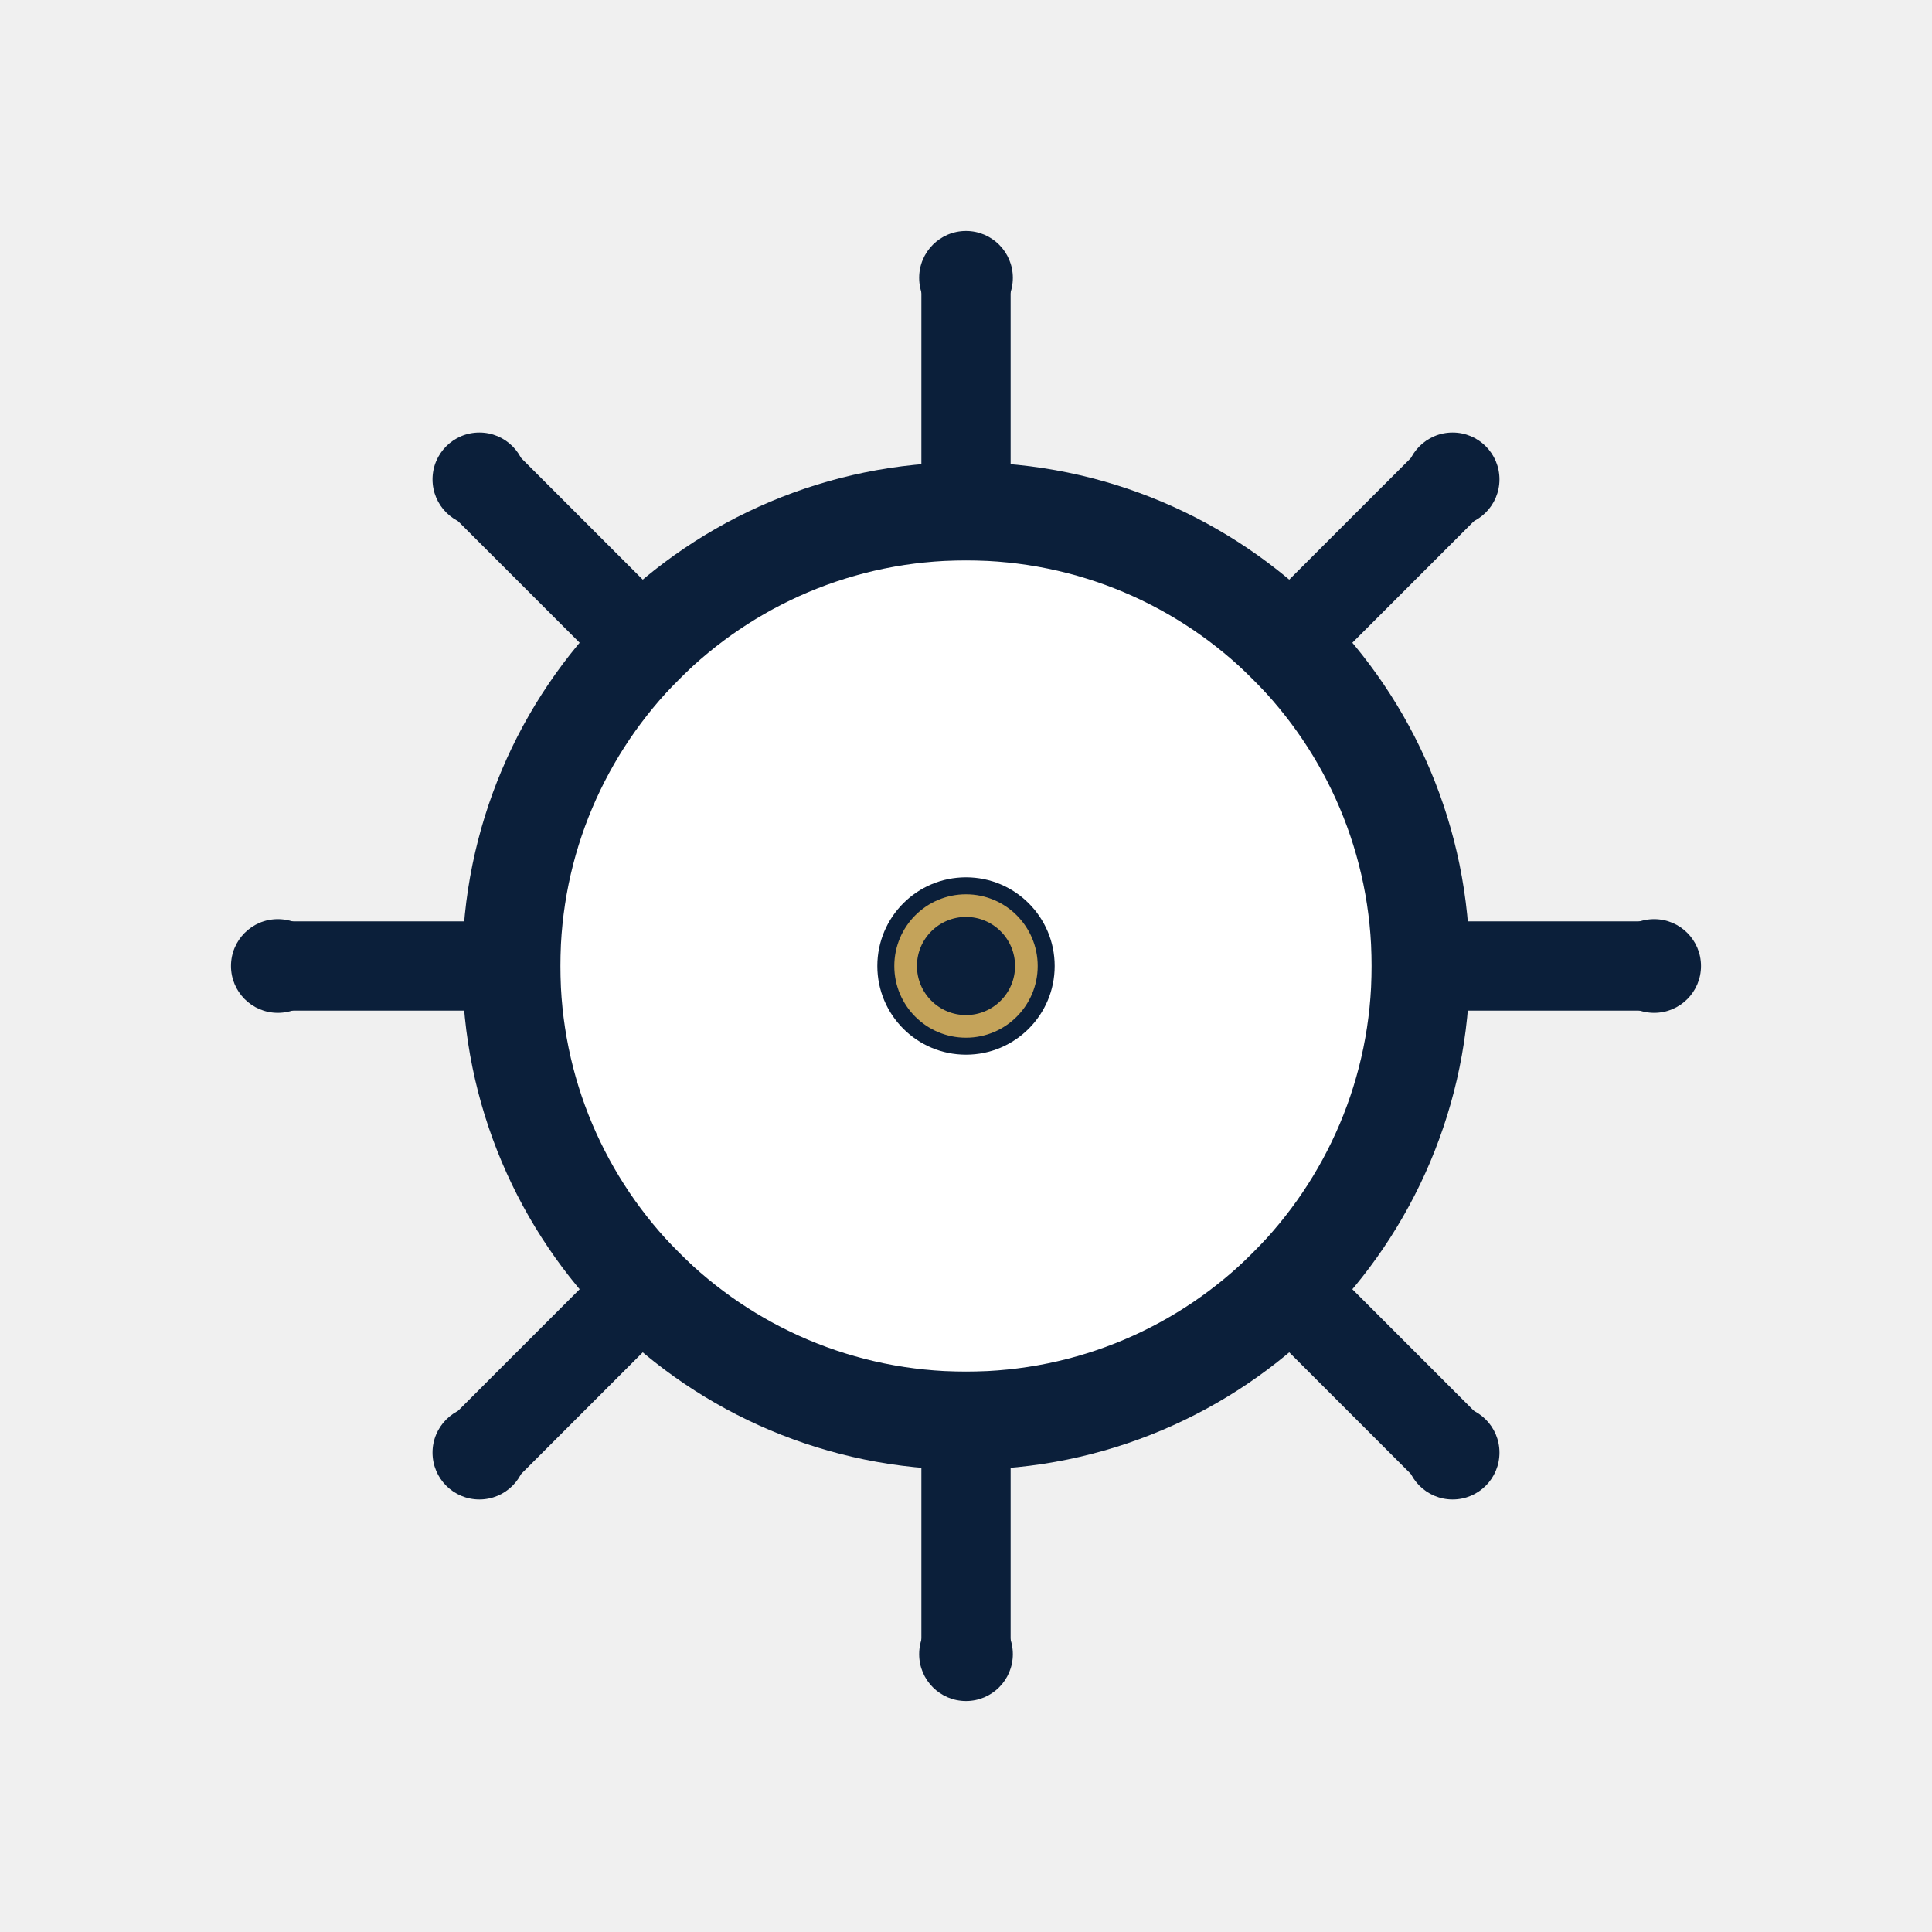
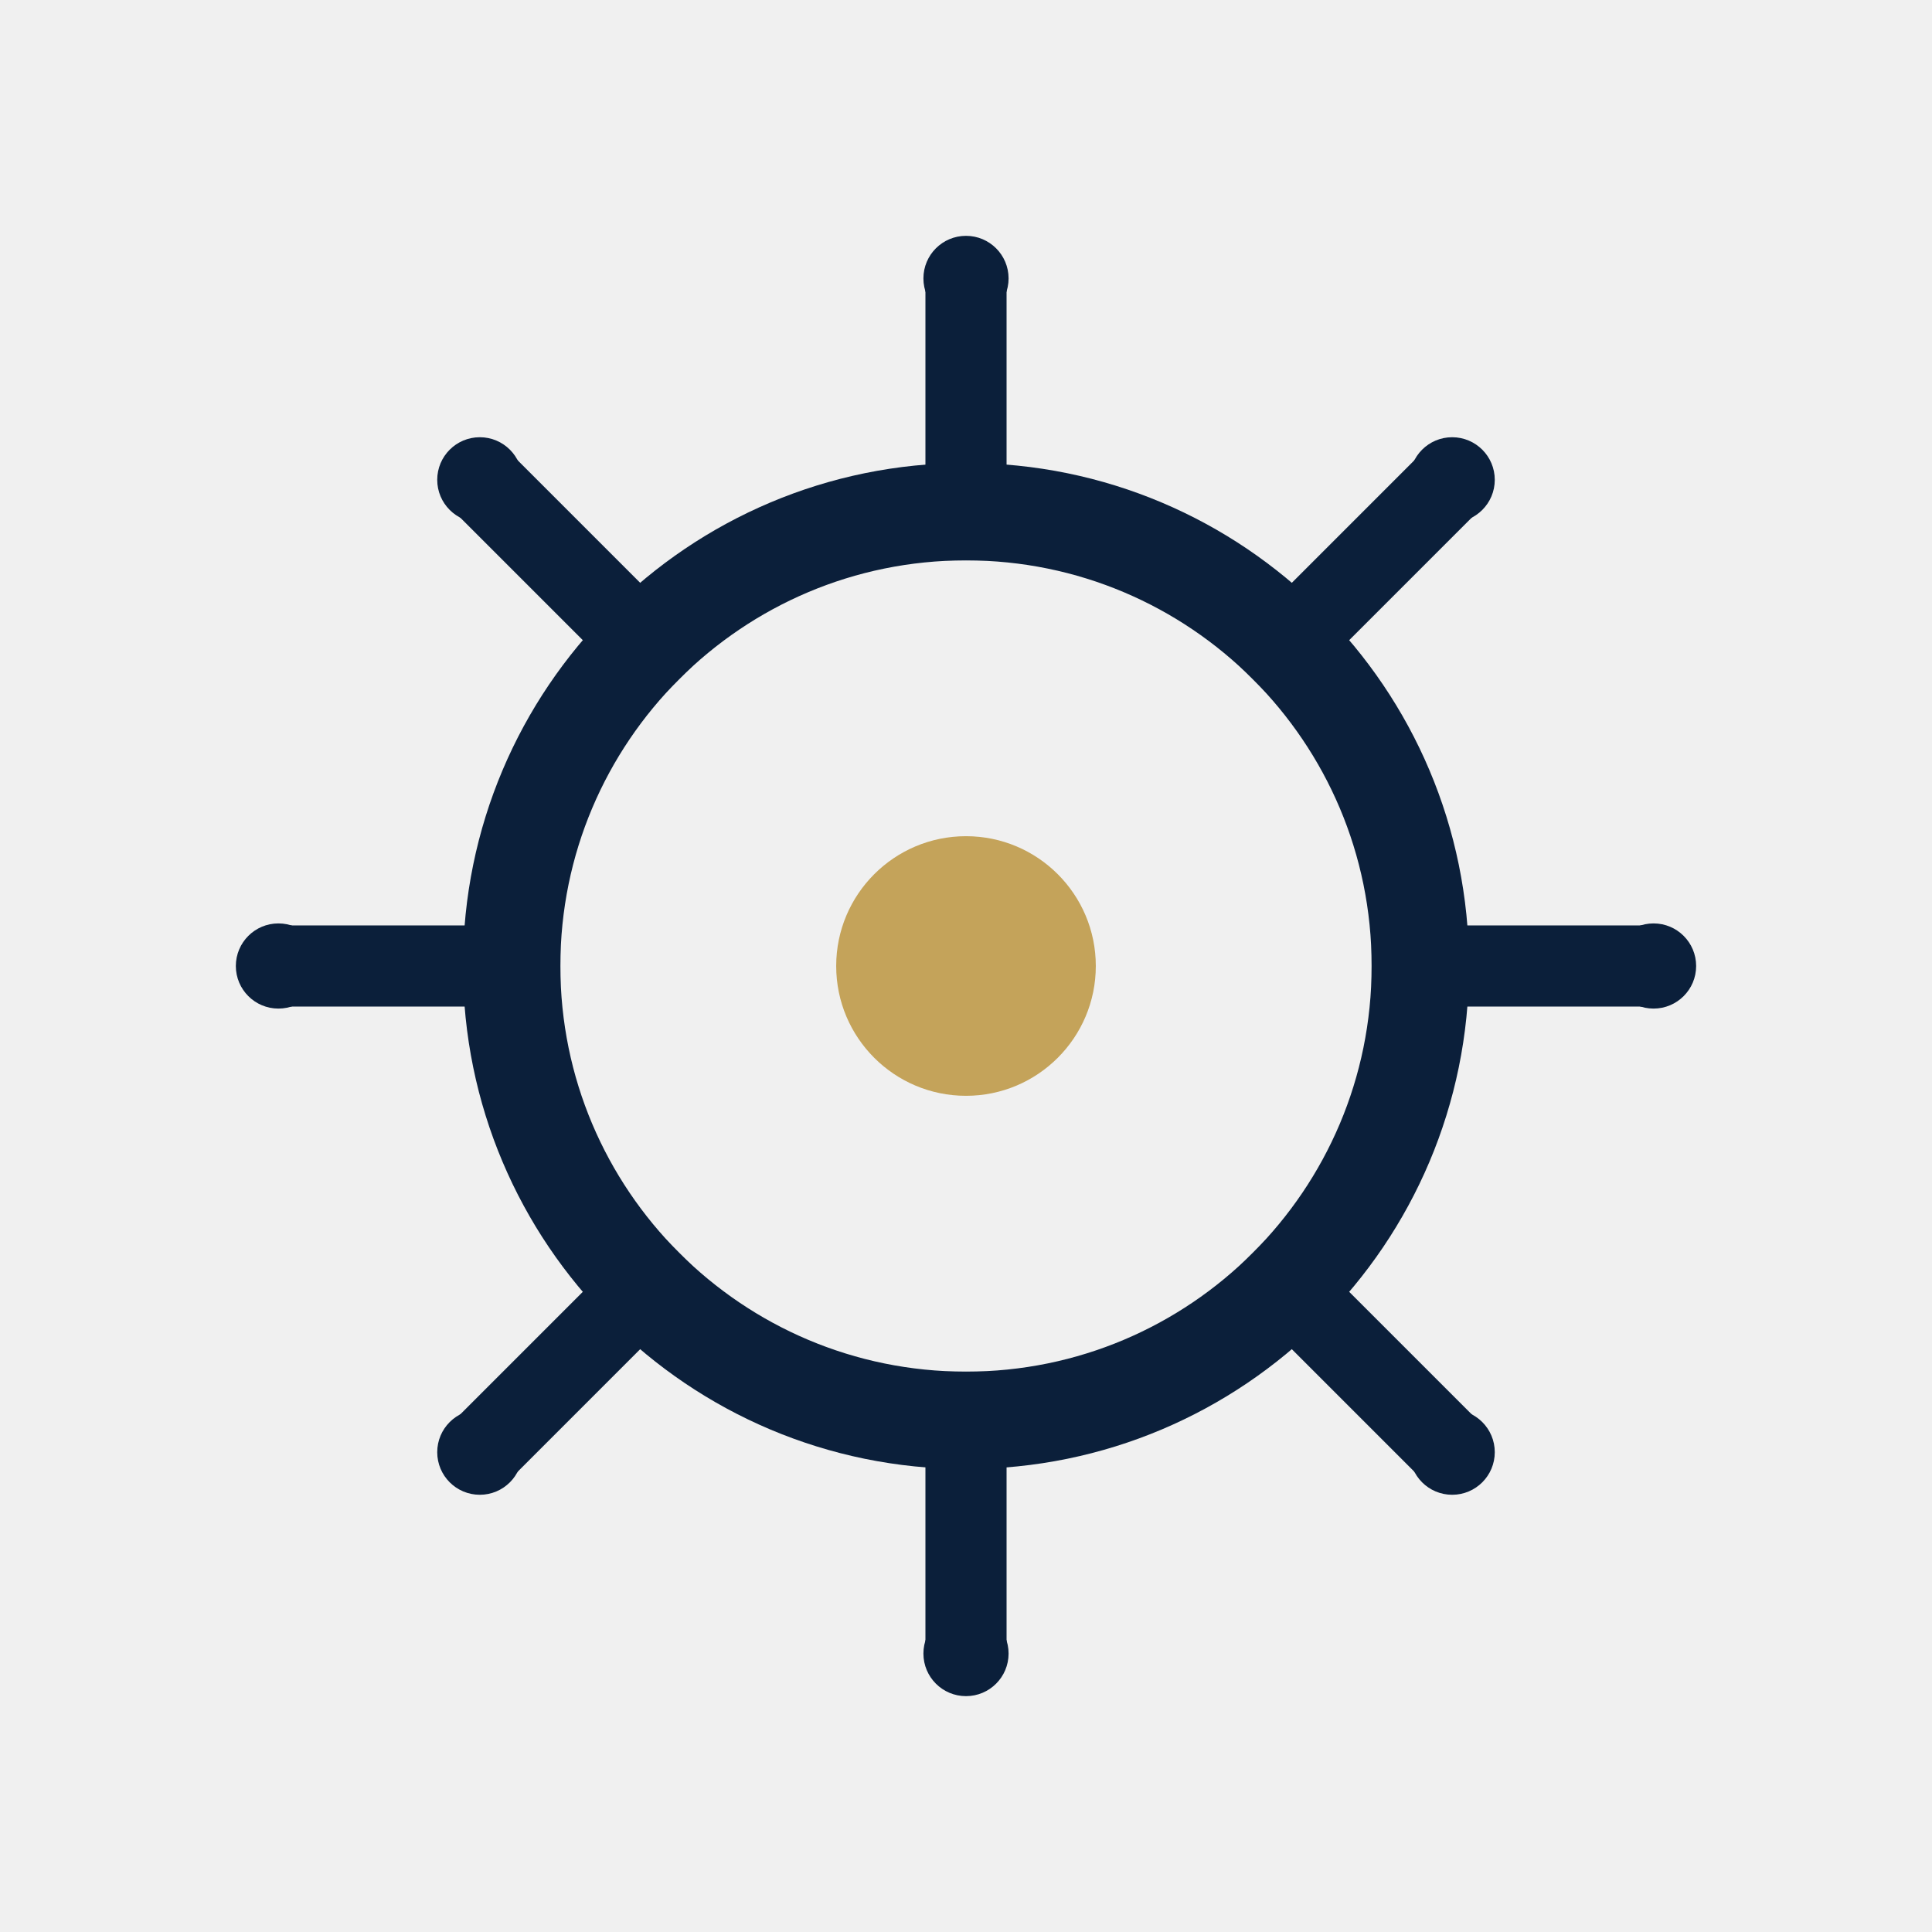
<svg xmlns="http://www.w3.org/2000/svg" width="1024" height="1024" viewBox="0 0 1024 1024">
-   <circle cx="512" cy="512" r="215" fill="#FFFFFF" />
-   <circle cx="512" cy="512" r="241" fill="none" stroke="#0B1F3A" stroke-width="52" />
-   <path d="M 535.65,297.00 L 535.65,150.80 L 488.35,150.80 L 488.35,297.00 Z" fill="#0B1F3A" />
-   <circle cx="512.00" cy="147.25" r="24.83" fill="#0B1F3A" />
-   <path d="M 680.75,376.70 L 784.13,273.32 L 750.68,239.87 L 647.30,343.25 Z" fill="#0B1F3A" />
-   <circle cx="769.92" cy="254.08" r="24.83" fill="#0B1F3A" />
-   <path d="M 727.00,535.65 L 873.20,535.65 L 873.20,488.35 L 727.00,488.35 Z" fill="#0B1F3A" />
-   <circle cx="876.75" cy="512.00" r="24.83" fill="#0B1F3A" />
-   <path d="M 647.30,680.75 L 750.68,784.13 L 784.13,750.68 L 680.75,647.30 Z" fill="#0B1F3A" />
-   <circle cx="769.92" cy="769.92" r="24.83" fill="#0B1F3A" />
-   <path d="M 488.35,727.00 L 488.35,873.20 L 535.65,873.20 L 535.65,727.00 Z" fill="#0B1F3A" />
-   <circle cx="512.00" cy="876.75" r="24.83" fill="#0B1F3A" />
-   <path d="M 343.25,647.30 L 239.87,750.68 L 273.32,784.13 L 376.70,680.75 Z" fill="#0B1F3A" />
-   <circle cx="254.08" cy="769.92" r="24.83" fill="#0B1F3A" />
-   <path d="M 297.00,488.35 L 150.80,488.35 L 150.80,535.65 L 297.00,535.65 Z" fill="#0B1F3A" />
-   <circle cx="147.25" cy="512.00" r="24.83" fill="#0B1F3A" />
-   <path d="M 376.70,343.25 L 273.32,239.87 L 239.87,273.32 L 343.25,376.70 Z" fill="#0B1F3A" />
-   <circle cx="254.08" cy="254.08" r="24.83" fill="#0B1F3A" />
-   <circle cx="512" cy="512" r="47" fill="#0B1F3A" />
-   <circle cx="512" cy="512" r="32" fill="none" stroke="#C4A35A" stroke-width="12" />
-   <circle cx="512" cy="512" r="16" fill="#0B1F3A" />
+   <circle cx="512.00" cy="512.00" r="240.80" fill="none" stroke="#0B1F3A" stroke-width="51.60" />
+   <path d="M 533.50,297.00 L 533.50,150.80 L 490.50,150.80 L 490.50,297.00 Z" fill="#0B1F3A" />
+   <circle cx="512.00" cy="147.57" r="22.57" fill="#0B1F3A" />
+   <path d="M 679.23,375.17 L 782.61,271.80 L 752.20,241.39 L 648.83,344.77 Z" fill="#0B1F3A" />
+   <circle cx="769.69" cy="254.31" r="22.57" fill="#0B1F3A" />
+   <path d="M 727.00,533.50 L 873.20,533.50 L 873.20,490.50 L 727.00,490.50 Z" fill="#0B1F3A" />
+   <circle cx="876.42" cy="512.00" r="22.57" fill="#0B1F3A" />
+   <path d="M 648.83,679.23 L 752.20,782.61 L 782.61,752.20 L 679.23,648.83 Z" fill="#0B1F3A" />
+   <circle cx="769.69" cy="769.69" r="22.57" fill="#0B1F3A" />
+   <path d="M 490.50,727.00 L 490.50,873.20 L 533.50,873.20 L 533.50,727.00 Z" fill="#0B1F3A" />
+   <circle cx="512.00" cy="876.42" r="22.57" fill="#0B1F3A" />
+   <path d="M 344.77,648.83 L 241.39,752.20 L 271.80,782.61 L 375.17,679.23 Z" fill="#0B1F3A" />
+   <circle cx="254.31" cy="769.69" r="22.57" fill="#0B1F3A" />
+   <path d="M 297.00,490.50 L 150.80,490.50 L 150.80,533.50 L 297.00,533.50 Z" fill="#0B1F3A" />
+   <circle cx="147.57" cy="512.00" r="22.57" fill="#0B1F3A" />
+   <path d="M 375.17,344.77 L 271.80,241.39 L 241.39,271.80 L 344.77,375.17 Z" fill="#0B1F3A" />
+   <circle cx="254.31" cy="254.31" r="22.57" fill="#0B1F3A" />
+   <circle cx="512.00" cy="512.00" r="68.80" fill="#C4A35A" />
</svg>
